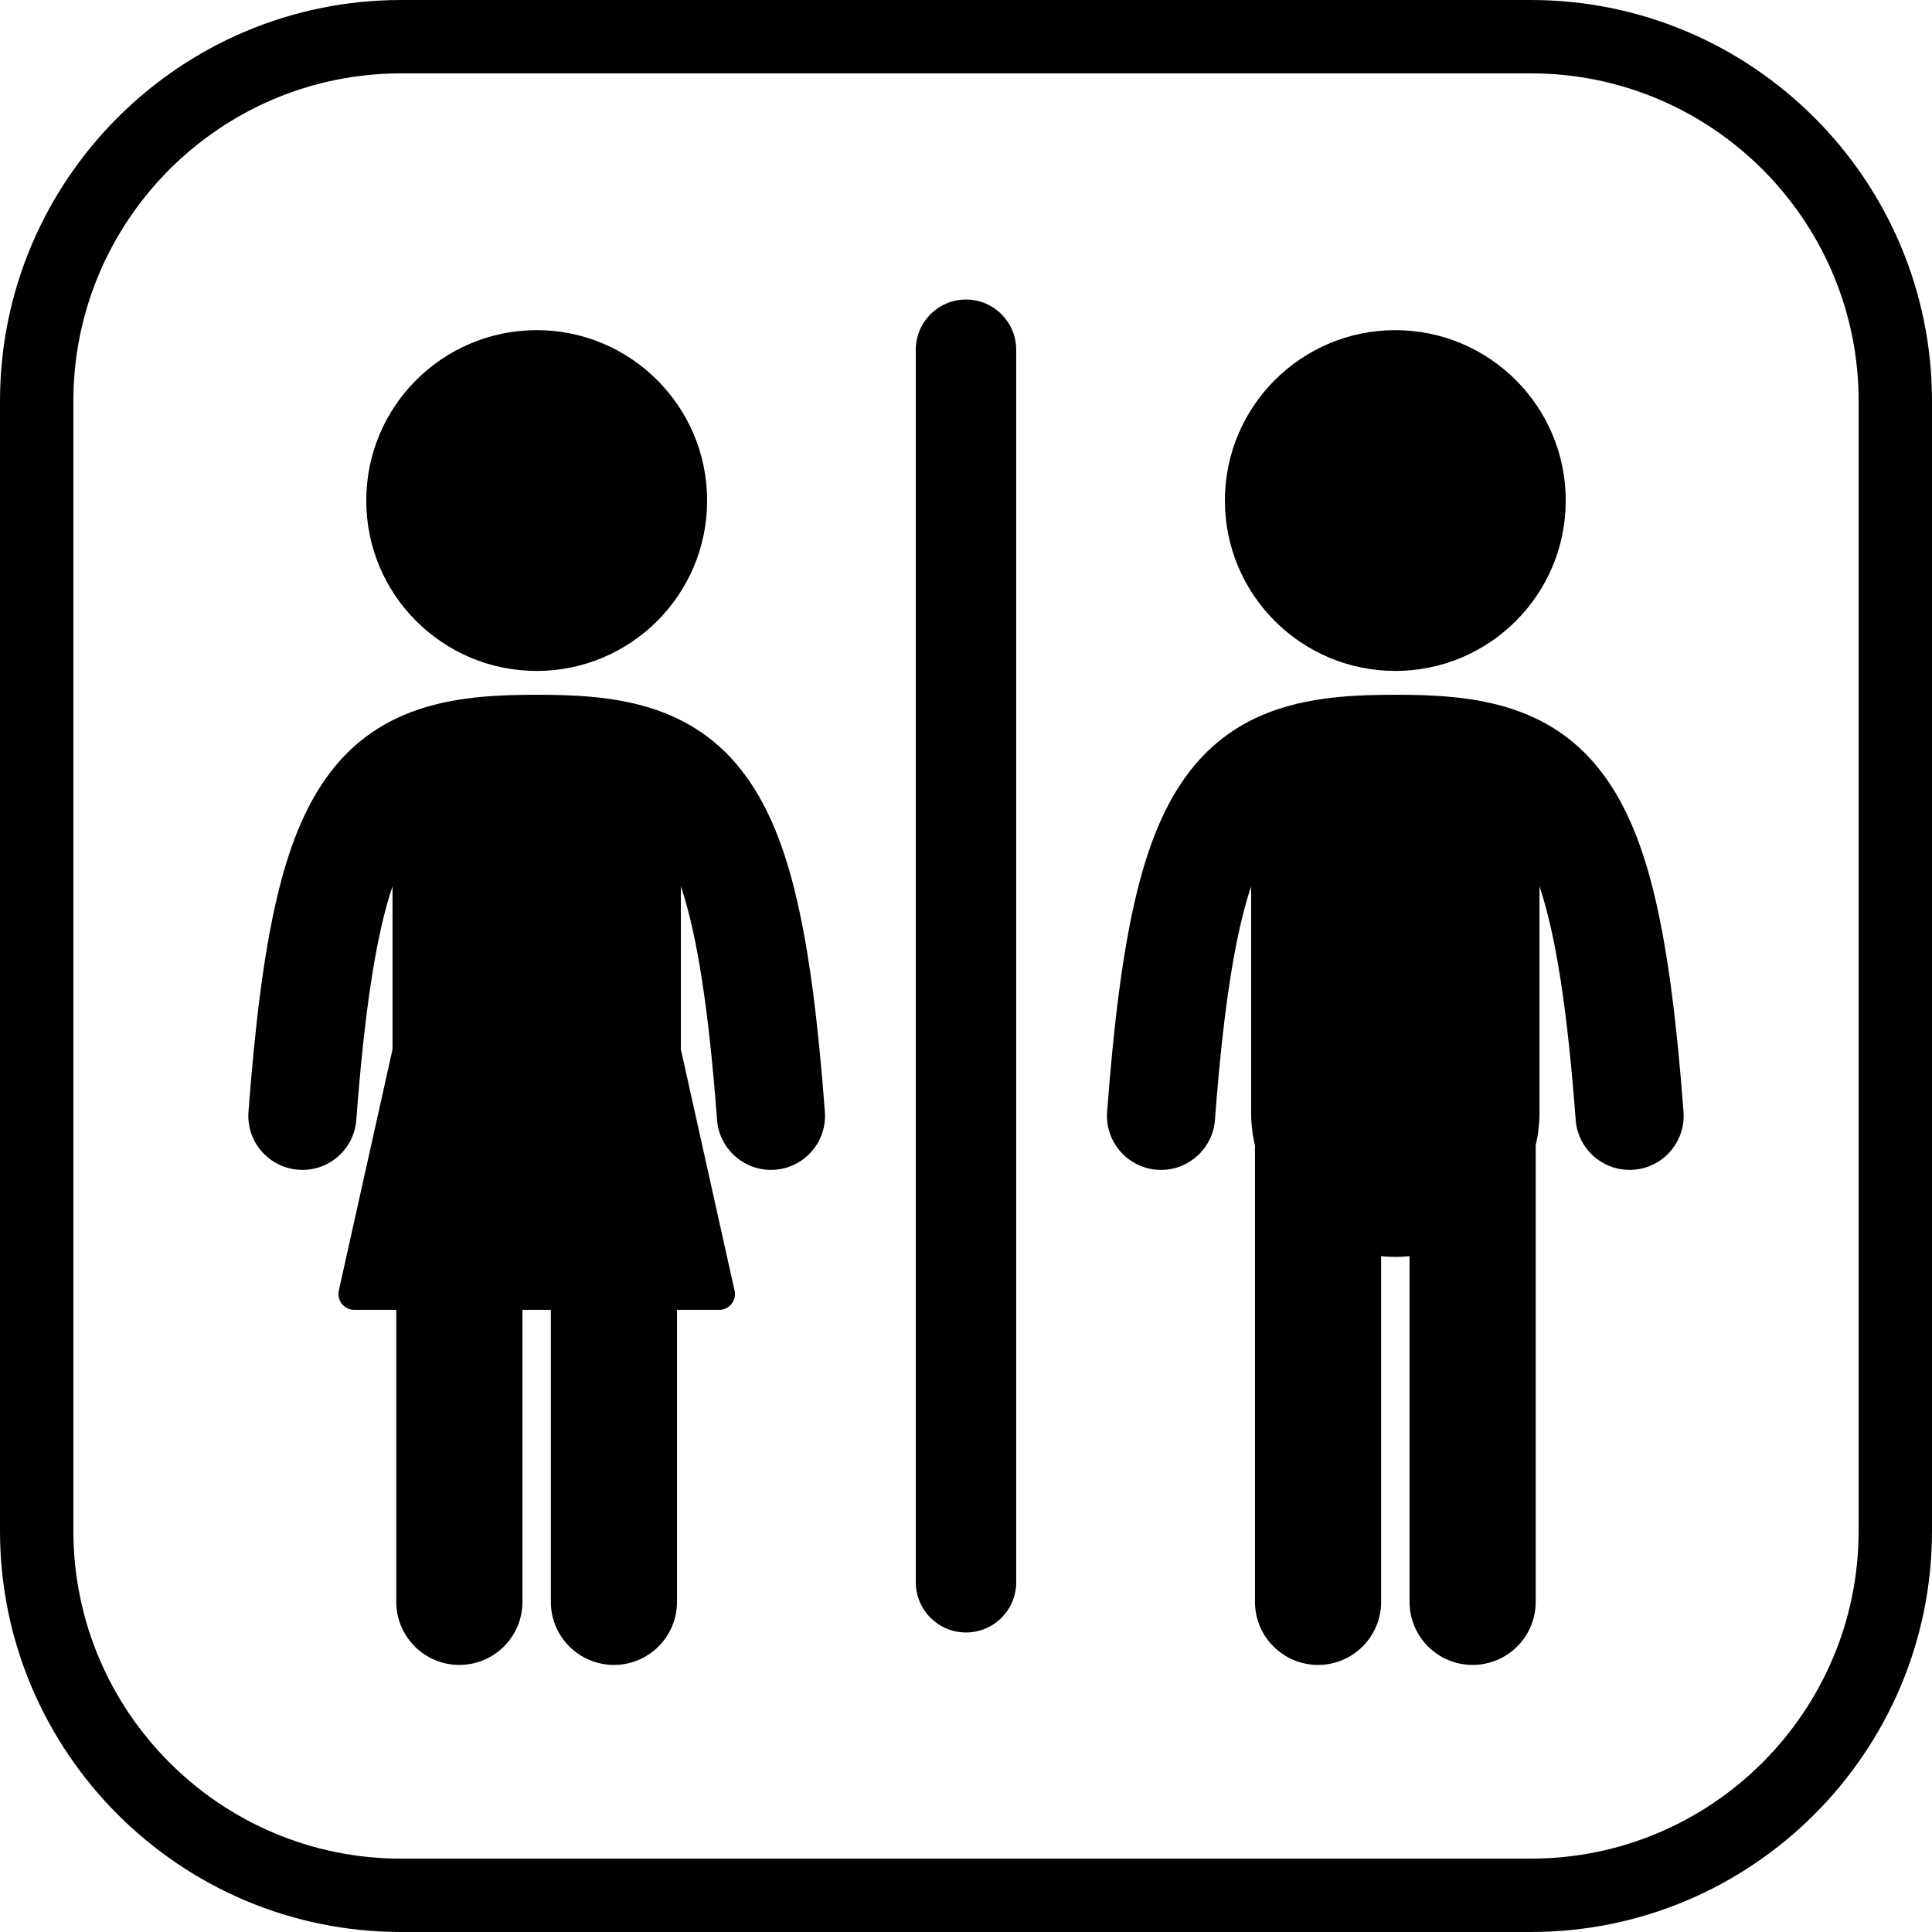
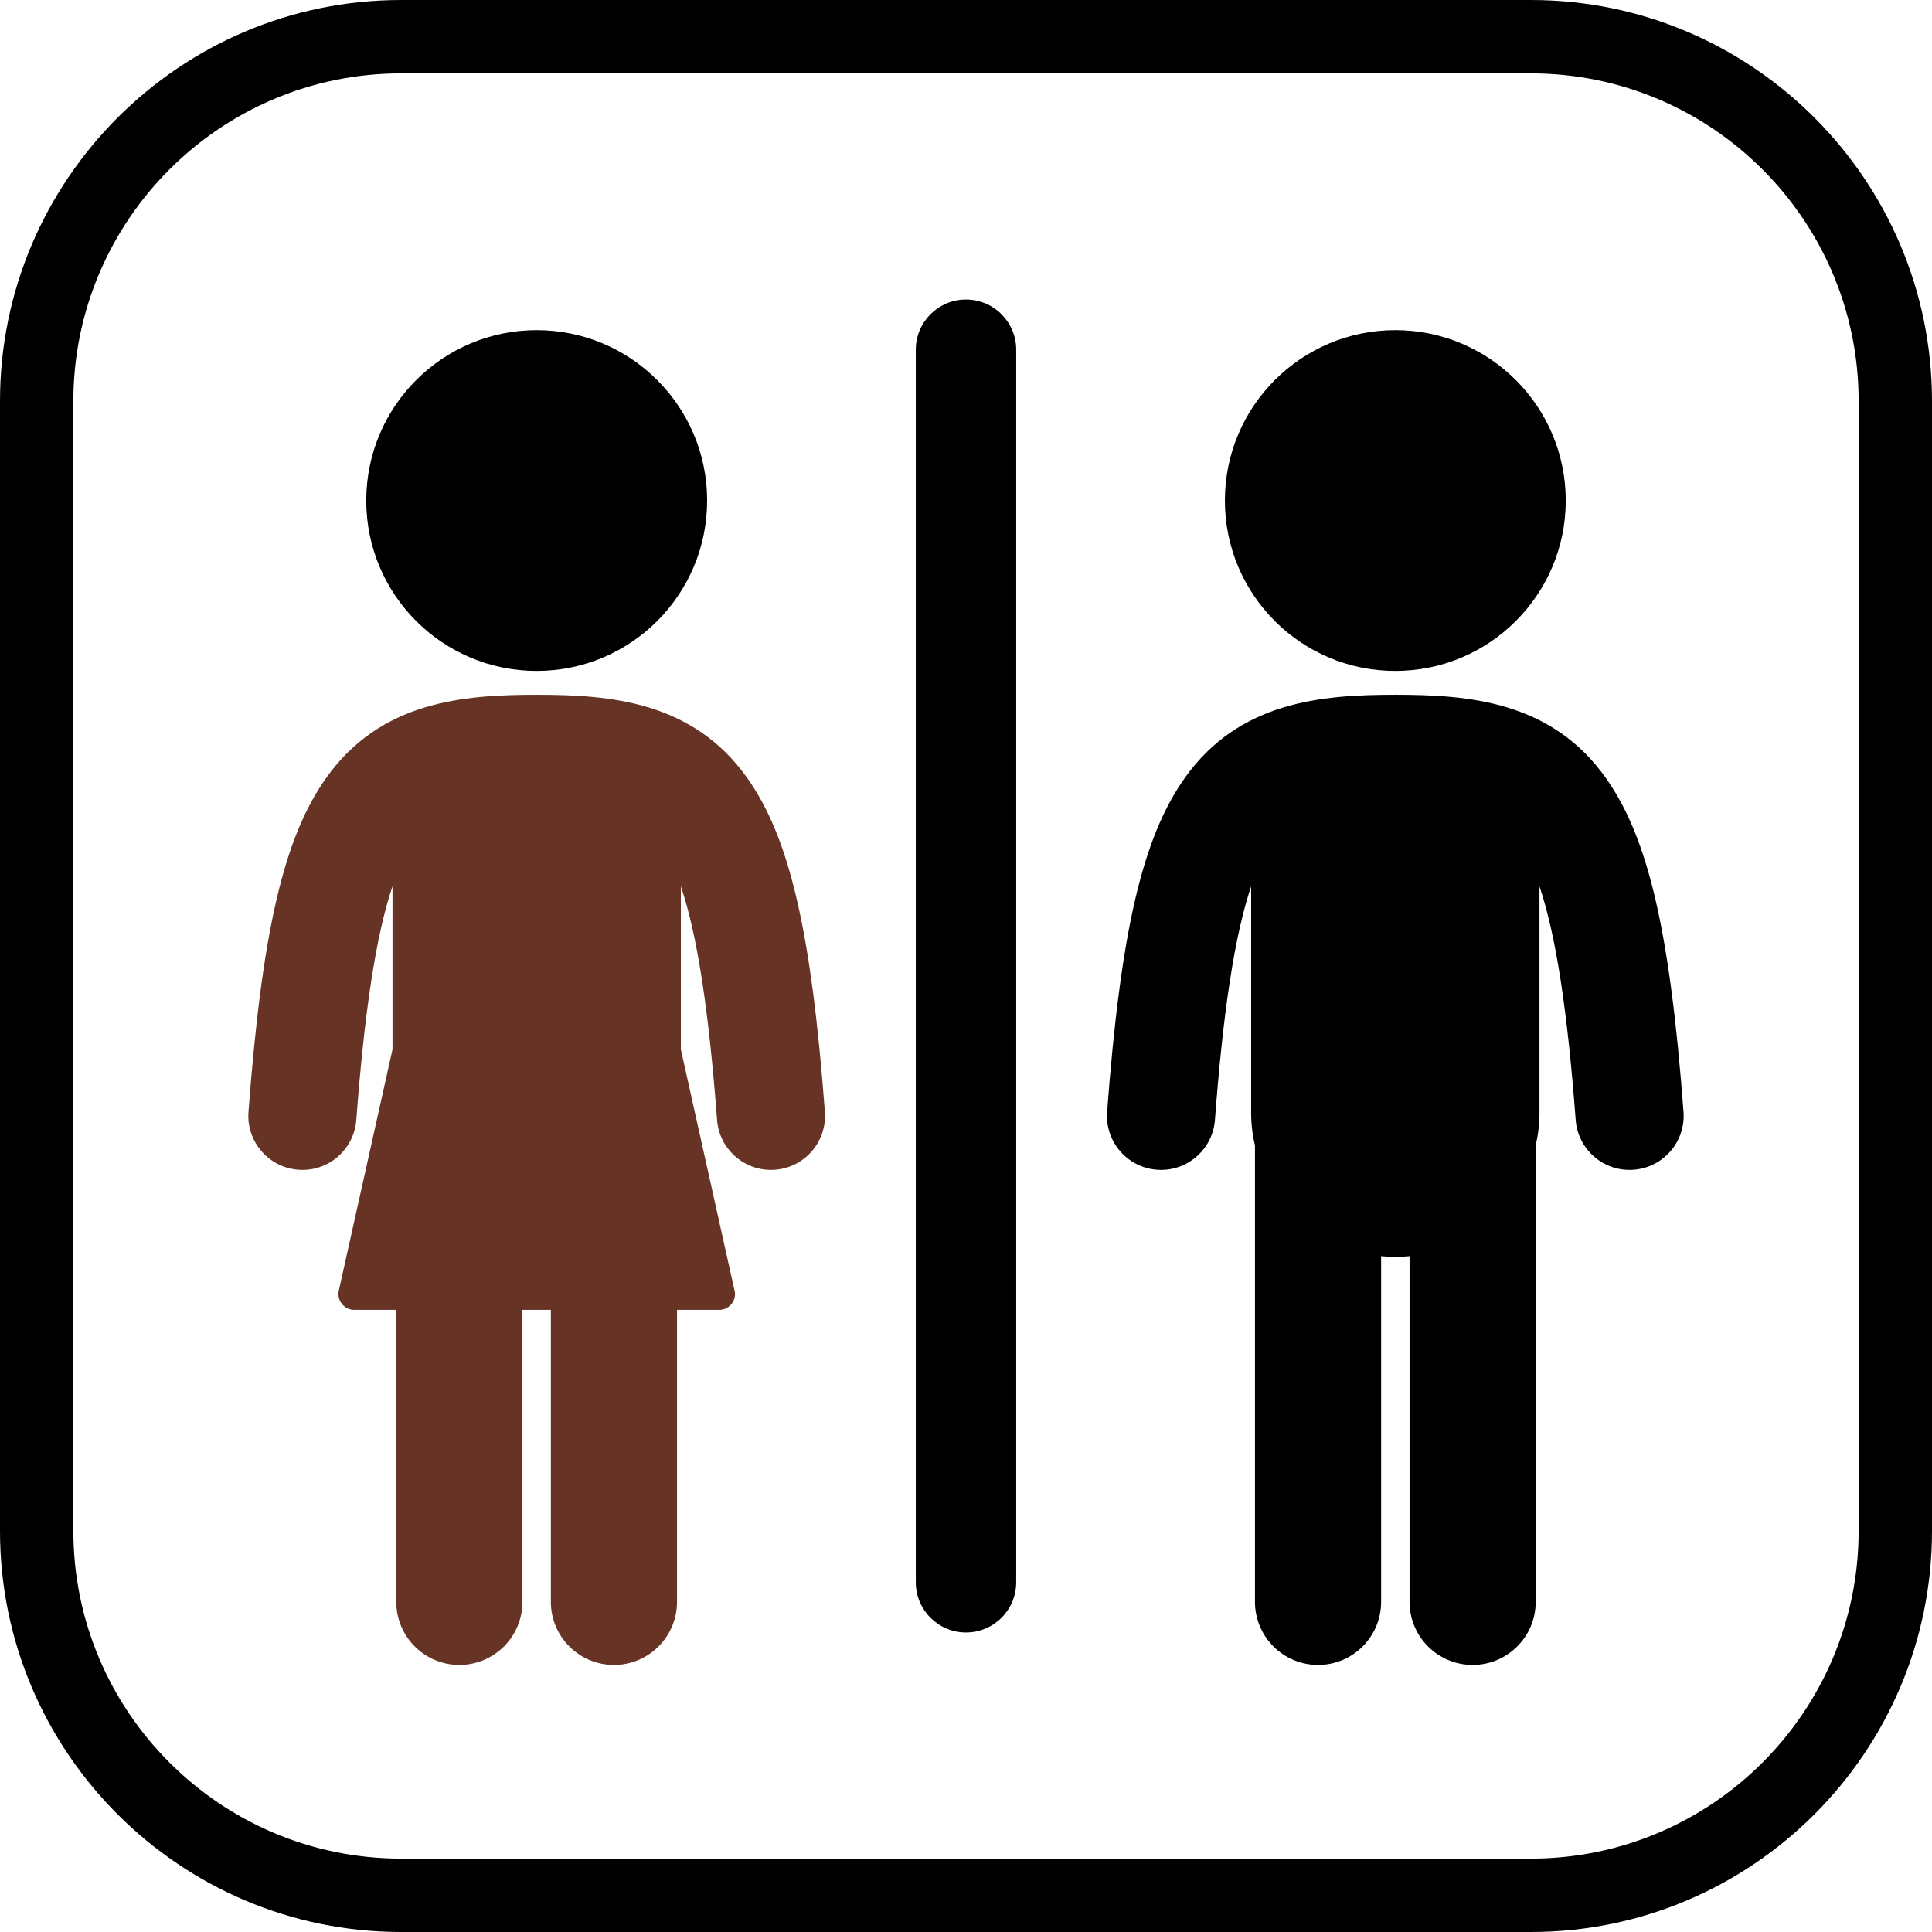
<svg xmlns="http://www.w3.org/2000/svg" version="1.1" id="Capa_1" x="0px" y="0px" viewBox="0 0 395 395" style="enable-background:new 0 0 395 395;" xml:space="preserve">
-   <g>
-     <path d="M313.002,0H82C36.785,0,0,36.784,0,81.998v230.993C0,358.211,36.785,395,82,395h231.002   C358.216,395,395,358.211,395,312.991V81.998C395,36.784,358.216,0,313.002,0z M380,312.991C380,349.94,349.944,380,313.002,380H82   c-36.944,0-67-30.06-67-67.009V81.998C15,45.056,45.056,15,82,15h231.002C349.944,15,380,45.056,380,81.998V312.991z" />
-     <path d="M285.273,137.172c19.24,0,34.846-15.59,34.846-34.83c0-19.241-15.605-34.842-34.846-34.842   c-19.236,0-34.842,15.601-34.842,34.842C250.432,121.582,266.037,137.172,285.273,137.172z" />
-     <path d="M344.196,227.304c-2.772-36.906-7.223-56.038-15.873-68.239c-11.135-15.704-28.06-17.02-43.05-17.02   c-14.989,0-31.914,1.315-43.048,17.02c-8.648,12.199-13.099,31.331-15.873,68.238c-0.458,6.087,4.107,11.393,10.194,11.851   c0.281,0.021,0.561,0.031,0.84,0.031c5.729,0,10.574-4.42,11.011-10.225c1.683-22.39,4.044-37.762,7.399-47.725v46.257   c0,2.321,0.277,4.576,0.784,6.743V327.5c0,7.122,5.773,12.896,12.896,12.896c7.122,0,12.896-5.773,12.896-12.896v-70.675   c0.955,0.093,1.922,0.144,2.901,0.144c0.982,0,1.953-0.051,2.911-0.145V327.5c0,7.122,5.773,12.896,12.896,12.896   c7.122,0,12.895-5.773,12.895-12.896v-93.307c0.501-2.154,0.774-4.395,0.774-6.701v-46.268c3.359,9.963,5.719,25.338,7.401,47.735   c0.457,6.088,5.763,10.659,11.851,10.194C340.089,238.697,344.653,233.392,344.196,227.304z" />
-     <path d="M109.727,137.172c19.238,0,34.846-15.59,34.846-34.83c0-19.241-15.607-34.842-34.846-34.842   c-19.238,0-34.846,15.601-34.846,34.842C74.881,121.582,90.488,137.172,109.727,137.172z" />
-     <path d="M152.775,159.065c-11.134-15.705-28.059-17.02-43.049-17.02c-14.989,0-31.914,1.315-43.049,17.02   c-8.65,12.2-13.101,31.333-15.874,68.239c-0.457,6.088,4.106,11.394,10.194,11.851c6.088,0.47,11.393-4.106,11.851-10.194   c1.683-22.401,4.042-37.794,7.401-47.758v33.339l-10.978,49.316c-0.214,0.96,0.021,1.964,0.635,2.732   c0.615,0.767,1.545,1.213,2.528,1.213h8.587V327.5c0,7.122,5.773,12.896,12.896,12.896c7.122,0,12.896-5.773,12.896-12.896v-59.698   h5.811V327.5c0,7.122,5.773,12.896,12.896,12.896c7.122,0,12.895-5.773,12.895-12.896v-59.698h8.601c0.007,0,0.015,0.001,0.02,0   c1.79,0,3.241-1.45,3.241-3.24c0-0.369-0.063-0.724-0.176-1.055l-10.898-48.956v-33.346c3.358,9.964,5.716,25.356,7.399,47.755   c0.437,5.806,5.282,10.225,11.011,10.225c0.277,0,0.559-0.01,0.84-0.031c6.088-0.457,10.651-5.763,10.194-11.851   C165.874,190.396,161.424,171.265,152.775,159.065z" />
-     <path d="M197.5,61.241c-5.669,0-10.264,4.595-10.264,10.264v251.993c0,5.669,4.595,10.264,10.264,10.264   s10.264-4.595,10.264-10.264V71.505C207.764,65.836,203.169,61.241,197.5,61.241z" />
-   </g>
-   <g>
- </g>
-   <g>
- </g>
-   <g>
- </g>
-   <g>
- </g>
-   <g>
- </g>
-   <g>
- </g>
-   <g>
- </g>
-   <g>
- </g>
-   <g>
- </g>
-   <g>
- </g>
-   <g>
- </g>
-   <g>
- </g>
-   <g>
- </g>
-   <g>
- </g>
-   <g>
- </g>
+   <path d="M313.002,0H82C36.785,0,0,36.784,0,81.998v230.993C0,358.211,36.785,395,82,395h231.002   C358.216,395,395,358.211,395,312.991V81.998C395,36.784,358.216,0,313.002,0z M380,312.991C380,349.94,349.944,380,313.002,380H82   c-36.944,0-67-30.06-67-67.009V81.998C15,45.056,45.056,15,82,15h231.002C349.944,15,380,45.056,380,81.998V312.991z" />
+   <path d="M285.273,137.172c19.24,0,34.846-15.59,34.846-34.83c0-19.241-15.605-34.842-34.846-34.842   c-19.236,0-34.842,15.601-34.842,34.842C250.432,121.582,266.037,137.172,285.273,137.172z" />
+   <path d="M344.196,227.304c-2.772-36.906-7.223-56.038-15.873-68.239c-11.135-15.704-28.06-17.02-43.05-17.02   c-14.989,0-31.914,1.315-43.048,17.02c-8.648,12.199-13.099,31.331-15.873,68.238c-0.458,6.087,4.107,11.393,10.194,11.851   c0.281,0.021,0.561,0.031,0.84,0.031c5.729,0,10.574-4.42,11.011-10.225c1.683-22.39,4.044-37.762,7.399-47.725v46.257   c0,2.321,0.277,4.576,0.784,6.743V327.5c0,7.122,5.773,12.896,12.896,12.896c7.122,0,12.896-5.773,12.896-12.896v-70.675   c0.955,0.093,1.922,0.144,2.901,0.144c0.982,0,1.953-0.051,2.911-0.145V327.5c0,7.122,5.773,12.896,12.896,12.896   c7.122,0,12.895-5.773,12.895-12.896v-93.307c0.501-2.154,0.774-4.395,0.774-6.701v-46.268c3.359,9.963,5.719,25.338,7.401,47.735   c0.457,6.088,5.763,10.659,11.851,10.194C340.089,238.697,344.653,233.392,344.196,227.304z" />
+   <path d="M109.727,137.172c19.238,0,34.846-15.59,34.846-34.83c0-19.241-15.607-34.842-34.846-34.842   c-19.238,0-34.846,15.601-34.846,34.842C74.881,121.582,90.488,137.172,109.727,137.172z" />
+   <path d="M152.775,159.065c-11.134-15.705-28.059-17.02-43.049-17.02c-14.989,0-31.914,1.315-43.049,17.02   c-8.65,12.2-13.101,31.333-15.874,68.239c-0.457,6.088,4.106,11.394,10.194,11.851c6.088,0.47,11.393-4.106,11.851-10.194   c1.683-22.401,4.042-37.794,7.401-47.758v33.339l-10.978,49.316c-0.214,0.96,0.021,1.964,0.635,2.732   c0.615,0.767,1.545,1.213,2.528,1.213h8.587V327.5c0,7.122,5.773,12.896,12.896,12.896c7.122,0,12.896-5.773,12.896-12.896v-59.698   h5.811V327.5c0,7.122,5.773,12.896,12.896,12.896c7.122,0,12.895-5.773,12.895-12.896v-59.698h8.601c0.007,0,0.015,0.001,0.02,0   c1.79,0,3.241-1.45,3.241-3.24c0-0.369-0.063-0.724-0.176-1.055l-10.898-48.956v-33.346c3.358,9.964,5.716,25.356,7.399,47.755   c0.437,5.806,5.282,10.225,11.011,10.225c0.277,0,0.559-0.01,0.84-0.031c6.088-0.457,10.651-5.763,10.194-11.851   C165.874,190.396,161.424,171.265,152.775,159.065z" fill="#663325" />
+   <path d="M197.5,61.241c-5.669,0-10.264,4.595-10.264,10.264v251.993c0,5.669,4.595,10.264,10.264,10.264   s10.264-4.595,10.264-10.264V71.505C207.764,65.836,203.169,61.241,197.5,61.241z" />
</svg>
